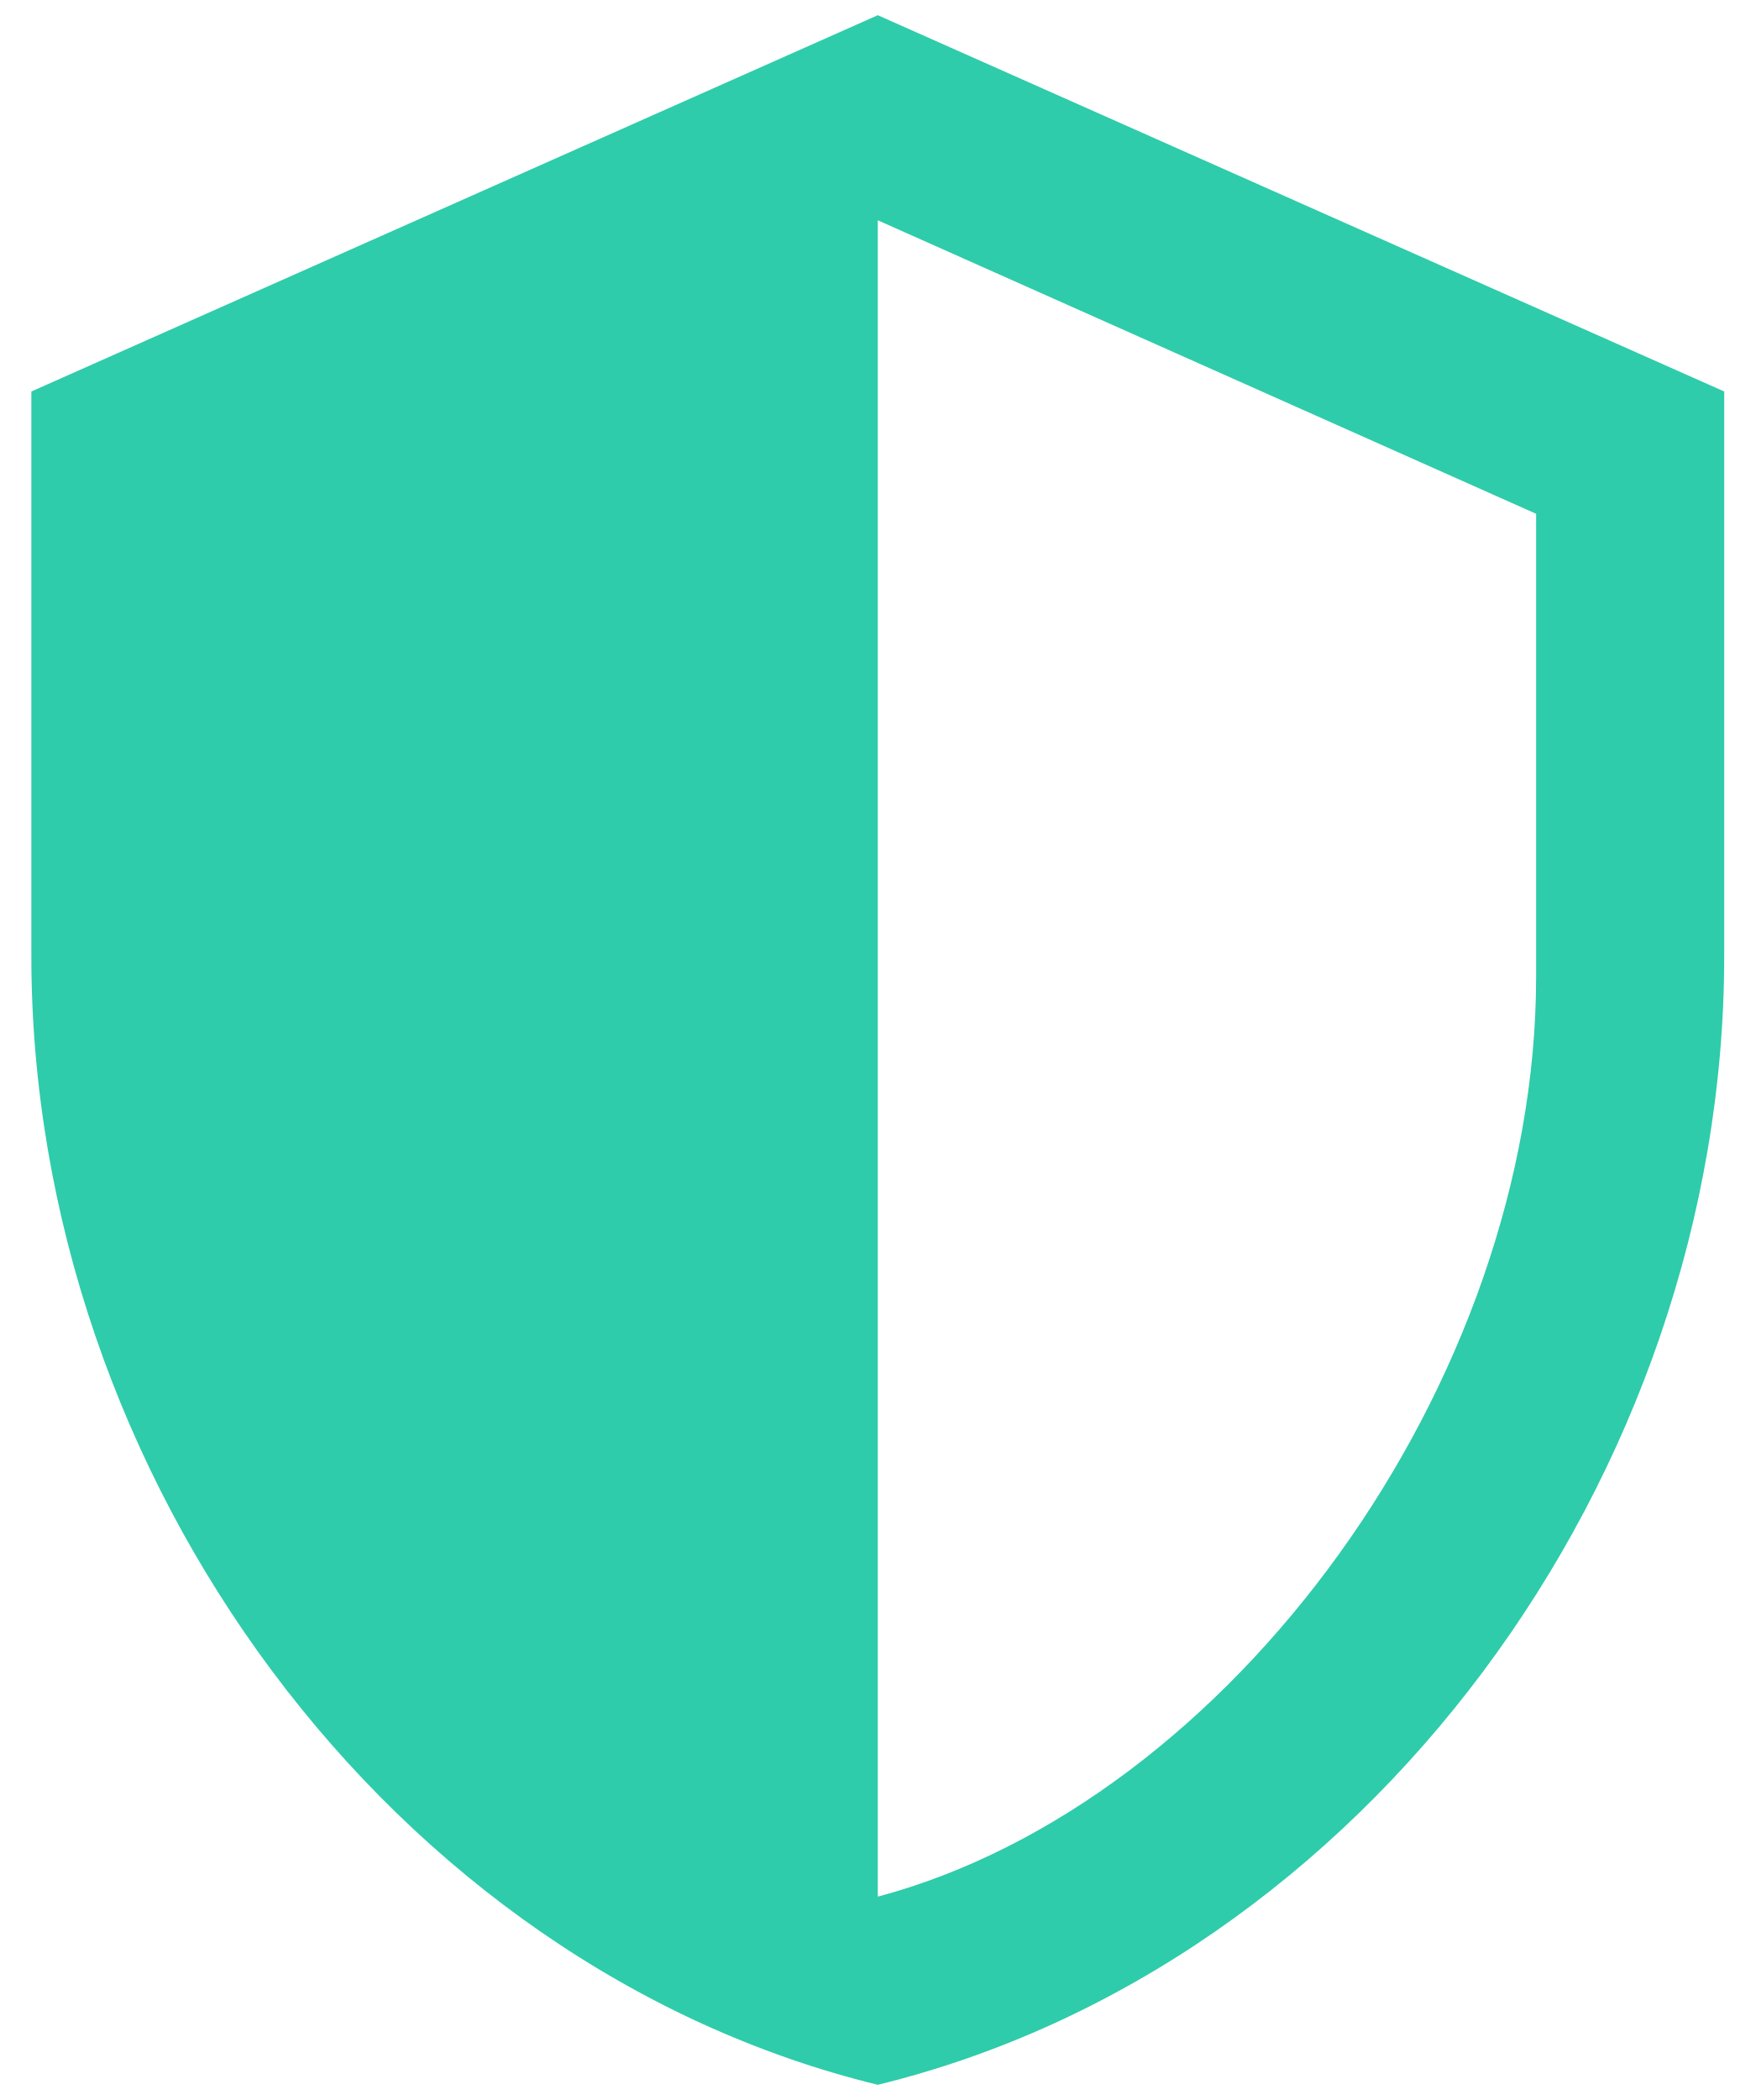
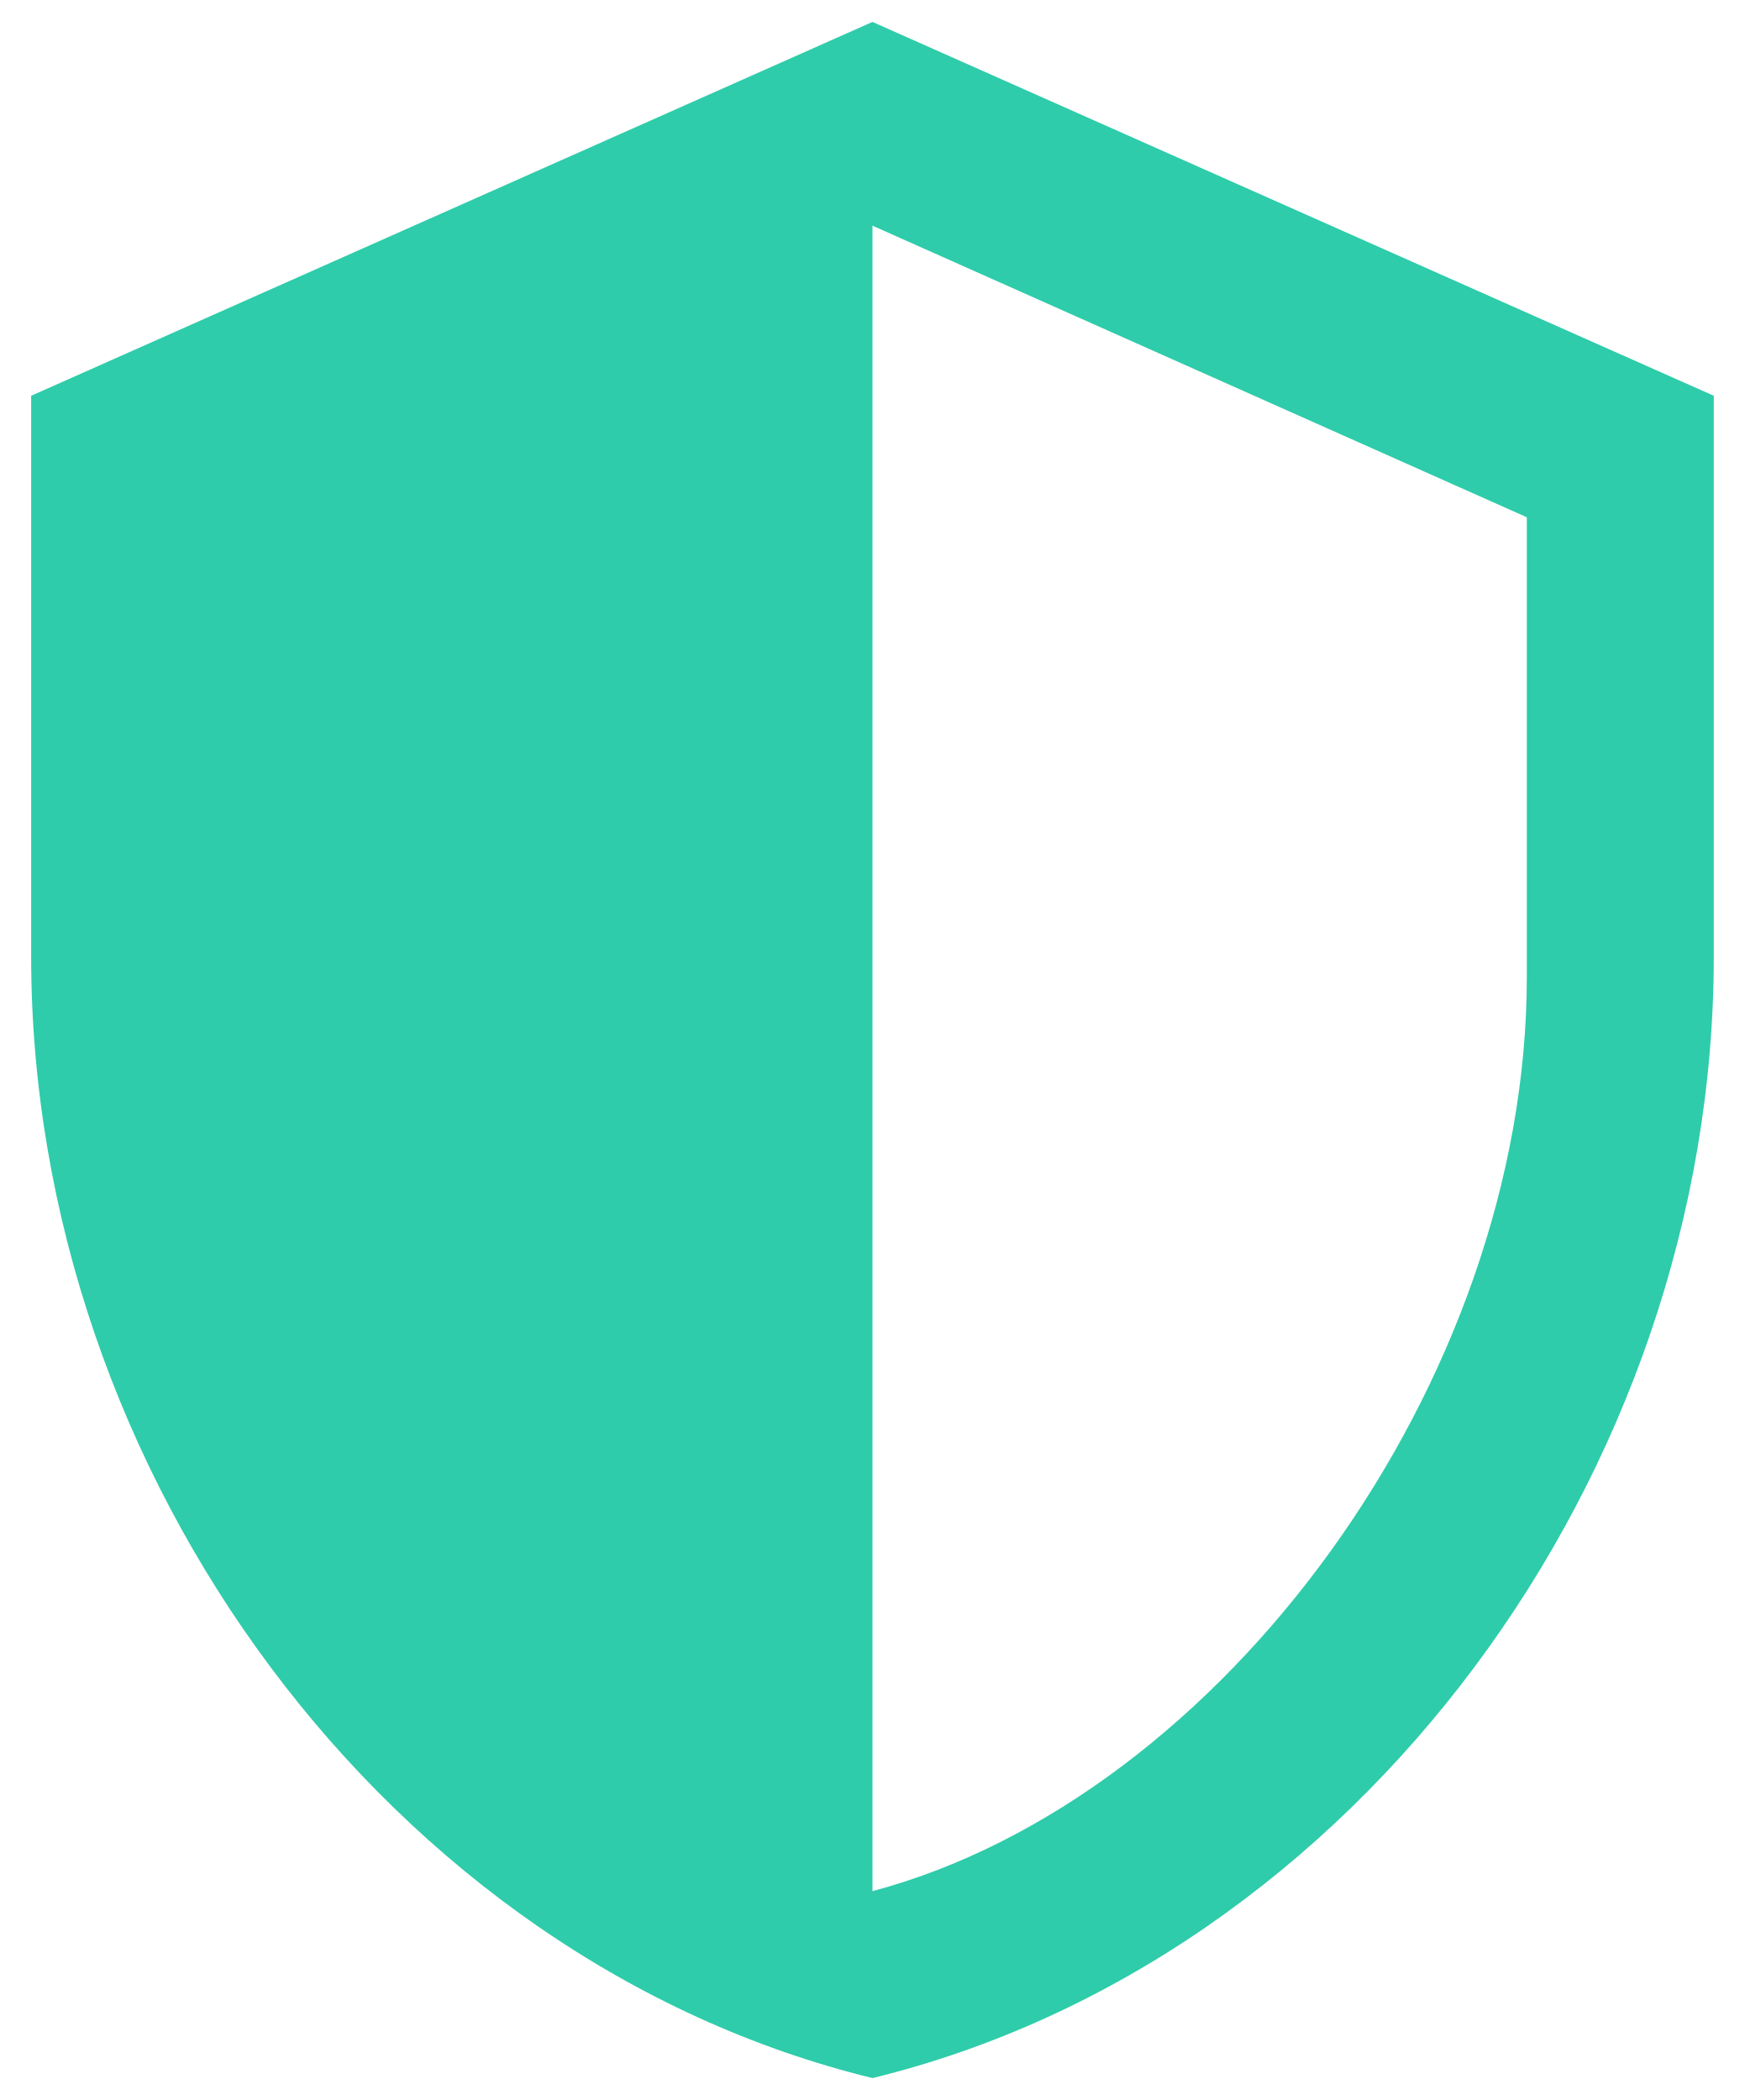
- <svg viewBox="-1 -1 56 66.97">
-   <path fill="#2eccaa" d="M54 29.485c0 16.65-11.52 32.22-27 36-15.48-3.78-27-19.35-27-36v-18l27-12 27 12v18m-27 30c11.25-3 21-16.38 21-29.34v-14.76l-21-9.36z" />
+ <svg xmlns="http://www.w3.org/2000/svg" version="1.1" width="54" height="65" viewBox="-1 -1 56 66.97" id="svg4">
+   <defs id="defs8" />
+   <path d="m 54,29.485 c 0,16.65 -11.52,32.22 -27,36 -15.48,-3.78 -27,-19.35 -27,-36 v -18 L 27,-0.515 54,11.485 v 18 m -27,30 c 11.25,-3 21,-16.38 21,-29.34 v -14.76 L 27,6.025 Z" id="path2" style="fill:#2eccaa;fill-opacity:1;stroke-width:1" />
</svg>
